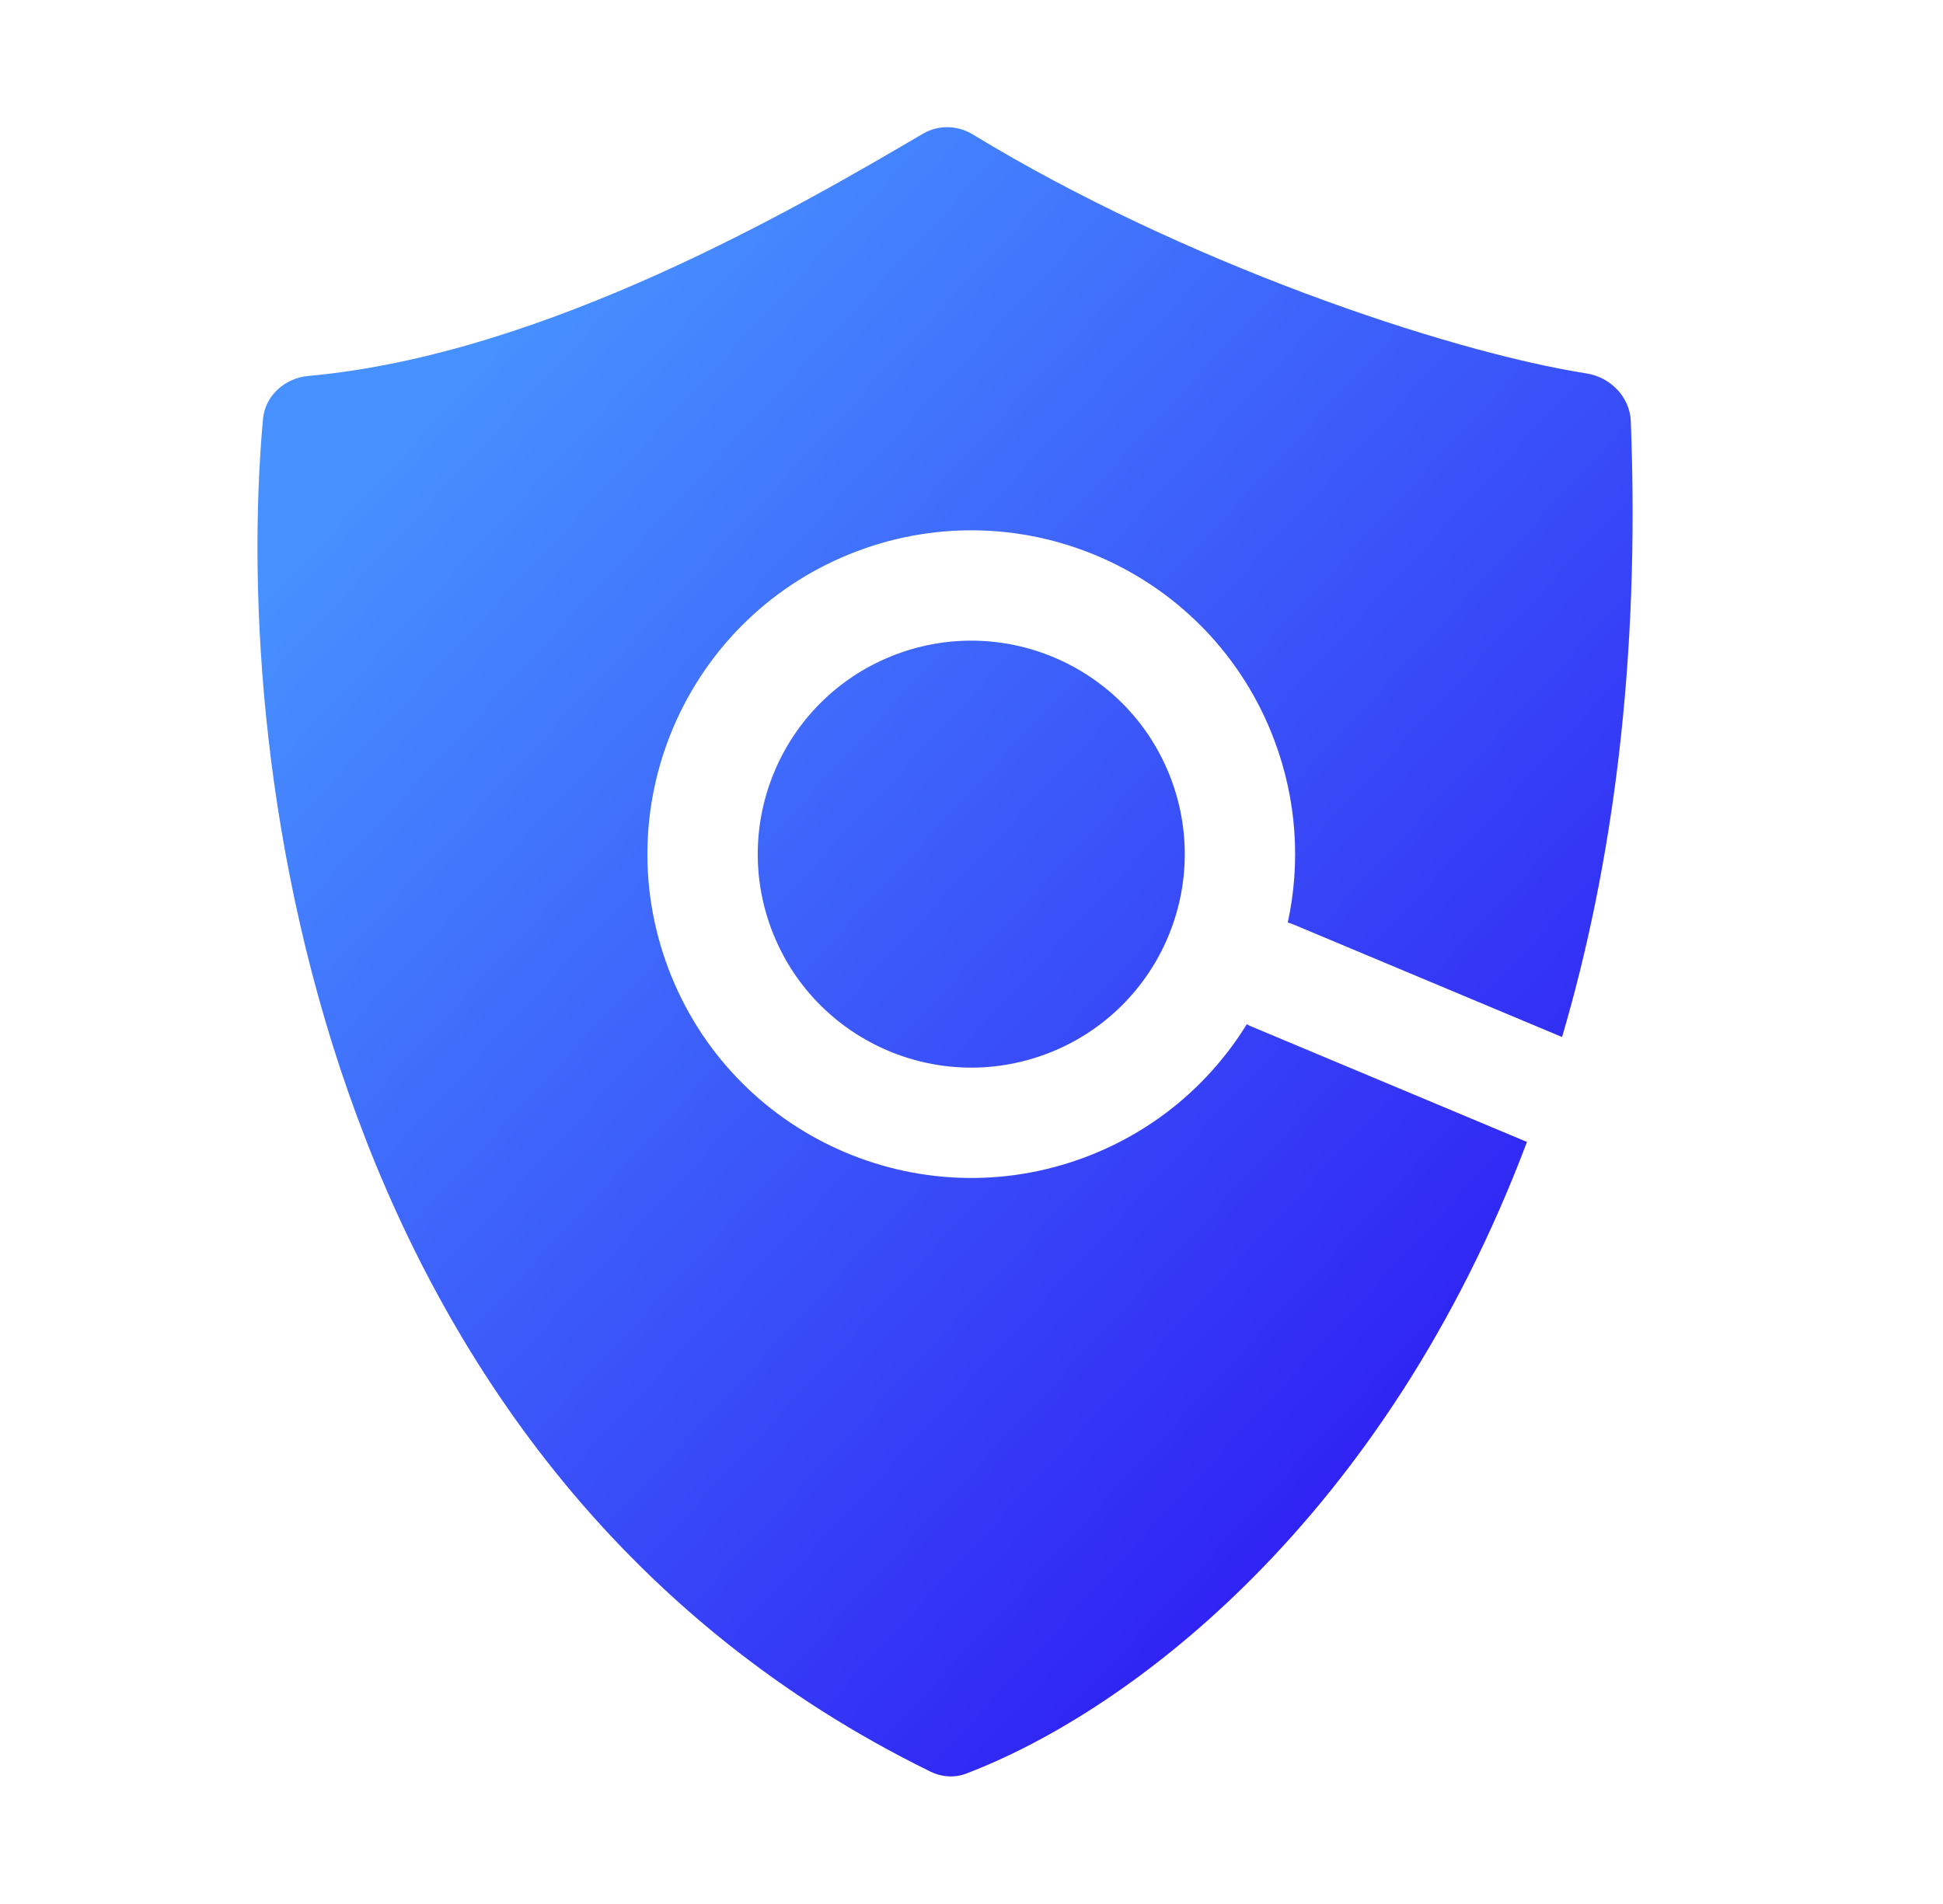
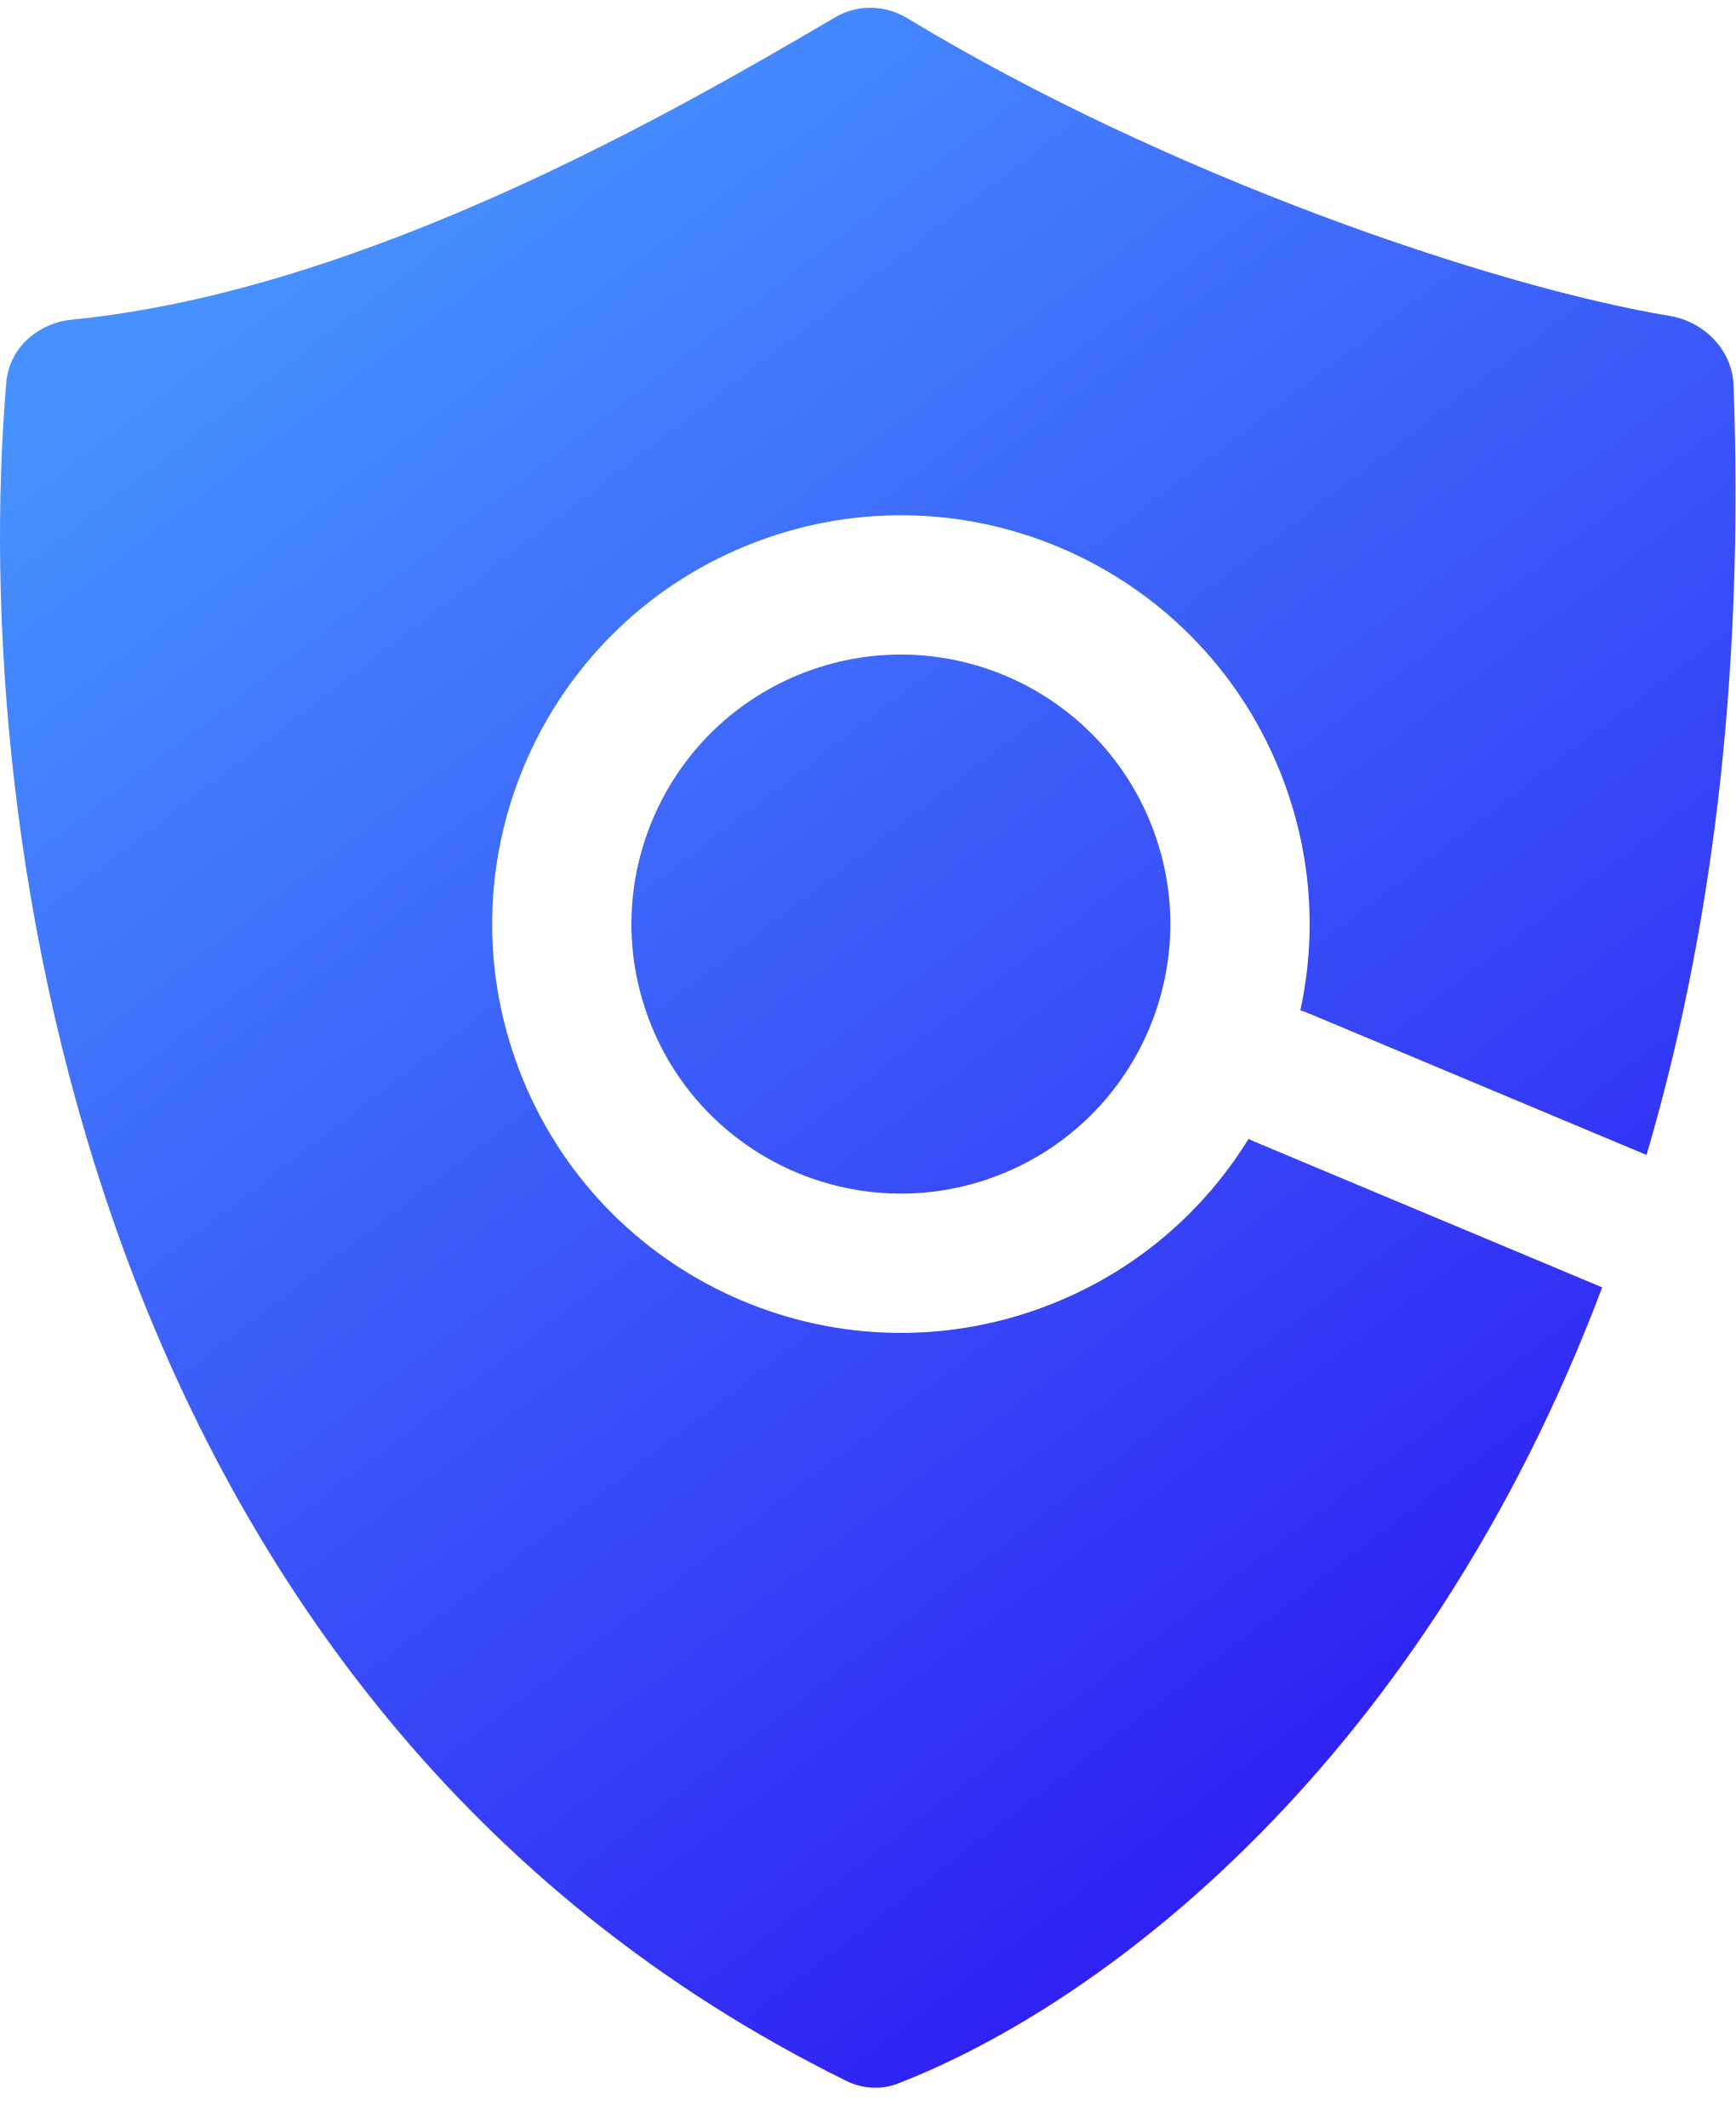
- <svg xmlns="http://www.w3.org/2000/svg" width="50" height="49" viewBox="0 0 50 49" fill="none">
-   <path fill-rule="evenodd" clip-rule="evenodd" d="M23.748 3.443C20.584 5.3 14.043 9.128 7.94 9.674C7.332 9.729 6.822 10.179 6.767 10.787C5.947 19.881 8.308 37.925 23.945 45.594C24.231 45.735 24.562 45.758 24.86 45.645C29.113 44.026 35.639 39.072 39.294 29.388L32.206 26.418C32.164 26.4 32.123 26.381 32.084 26.359C31.151 27.872 29.73 29.099 27.939 29.776C23.634 31.402 18.826 29.231 17.2 24.927C15.573 20.622 17.744 15.814 22.049 14.188C26.354 12.561 31.162 14.732 32.788 19.037C33.378 20.598 33.468 22.224 33.139 23.742C33.194 23.757 33.249 23.776 33.303 23.799L40.197 26.688C41.493 22.287 42.208 17.039 41.966 10.842C41.942 10.216 41.443 9.707 40.825 9.61C37.174 9.034 30.379 6.72 25.036 3.461C24.641 3.22 24.147 3.208 23.748 3.443ZM23.052 16.843C20.215 17.916 18.783 21.085 19.855 23.923C20.928 26.761 24.097 28.192 26.935 27.12C29.773 26.048 31.205 22.878 30.132 20.04C29.06 17.203 25.89 15.771 23.052 16.843Z" fill="url(#paint0_linear_792_84765)" />
+ <svg xmlns="http://www.w3.org/2000/svg" width="31" height="38" viewBox="0 0 31 38" fill="none">
+   <path fill-rule="evenodd" clip-rule="evenodd" d="M14.921 0.307C12.144 1.937 6.541 5.191 1.284 5.708C0.676 5.767 0.165 6.216 0.113 6.824C-0.571 14.82 1.542 30.461 15.117 37.159C15.402 37.3 15.736 37.323 16.033 37.208C19.76 35.766 25.434 31.427 28.618 22.989L22.409 20.387C22.372 20.372 22.337 20.355 22.302 20.336C21.485 21.661 20.24 22.737 18.671 23.329C14.9 24.754 10.688 22.852 9.264 19.081C7.839 15.31 9.741 11.098 13.512 9.674C17.283 8.249 21.495 10.151 22.919 13.922C23.436 15.289 23.515 16.714 23.227 18.043C23.275 18.057 23.323 18.073 23.37 18.093L29.41 20.624C30.535 16.801 31.16 12.248 30.964 6.878C30.942 6.253 30.444 5.745 29.827 5.642C26.618 5.107 20.812 3.116 16.208 0.326C15.812 0.086 15.32 0.073 14.921 0.307ZM14.391 12C11.905 12.94 10.651 15.716 11.59 18.202C12.53 20.688 15.306 21.942 17.792 21.003C20.278 20.064 21.532 17.287 20.593 14.801C19.654 12.315 16.877 11.061 14.391 12Z" fill="url(#paint0_linear_3522_32)" />
  <defs>
-     <linearGradient id="paint0_linear_792_84765" x1="12.479" y1="8.724" x2="40.952" y2="35.09" gradientUnits="userSpaceOnUse">
+     <linearGradient id="paint0_linear_3522_32" x1="5.115" y1="4.434" x2="26.381" y2="32.221" gradientUnits="userSpaceOnUse">
      <stop stop-color="#4791FF" />
      <stop offset="1" stop-color="#2E1CF3" />
    </linearGradient>
  </defs>
</svg>
